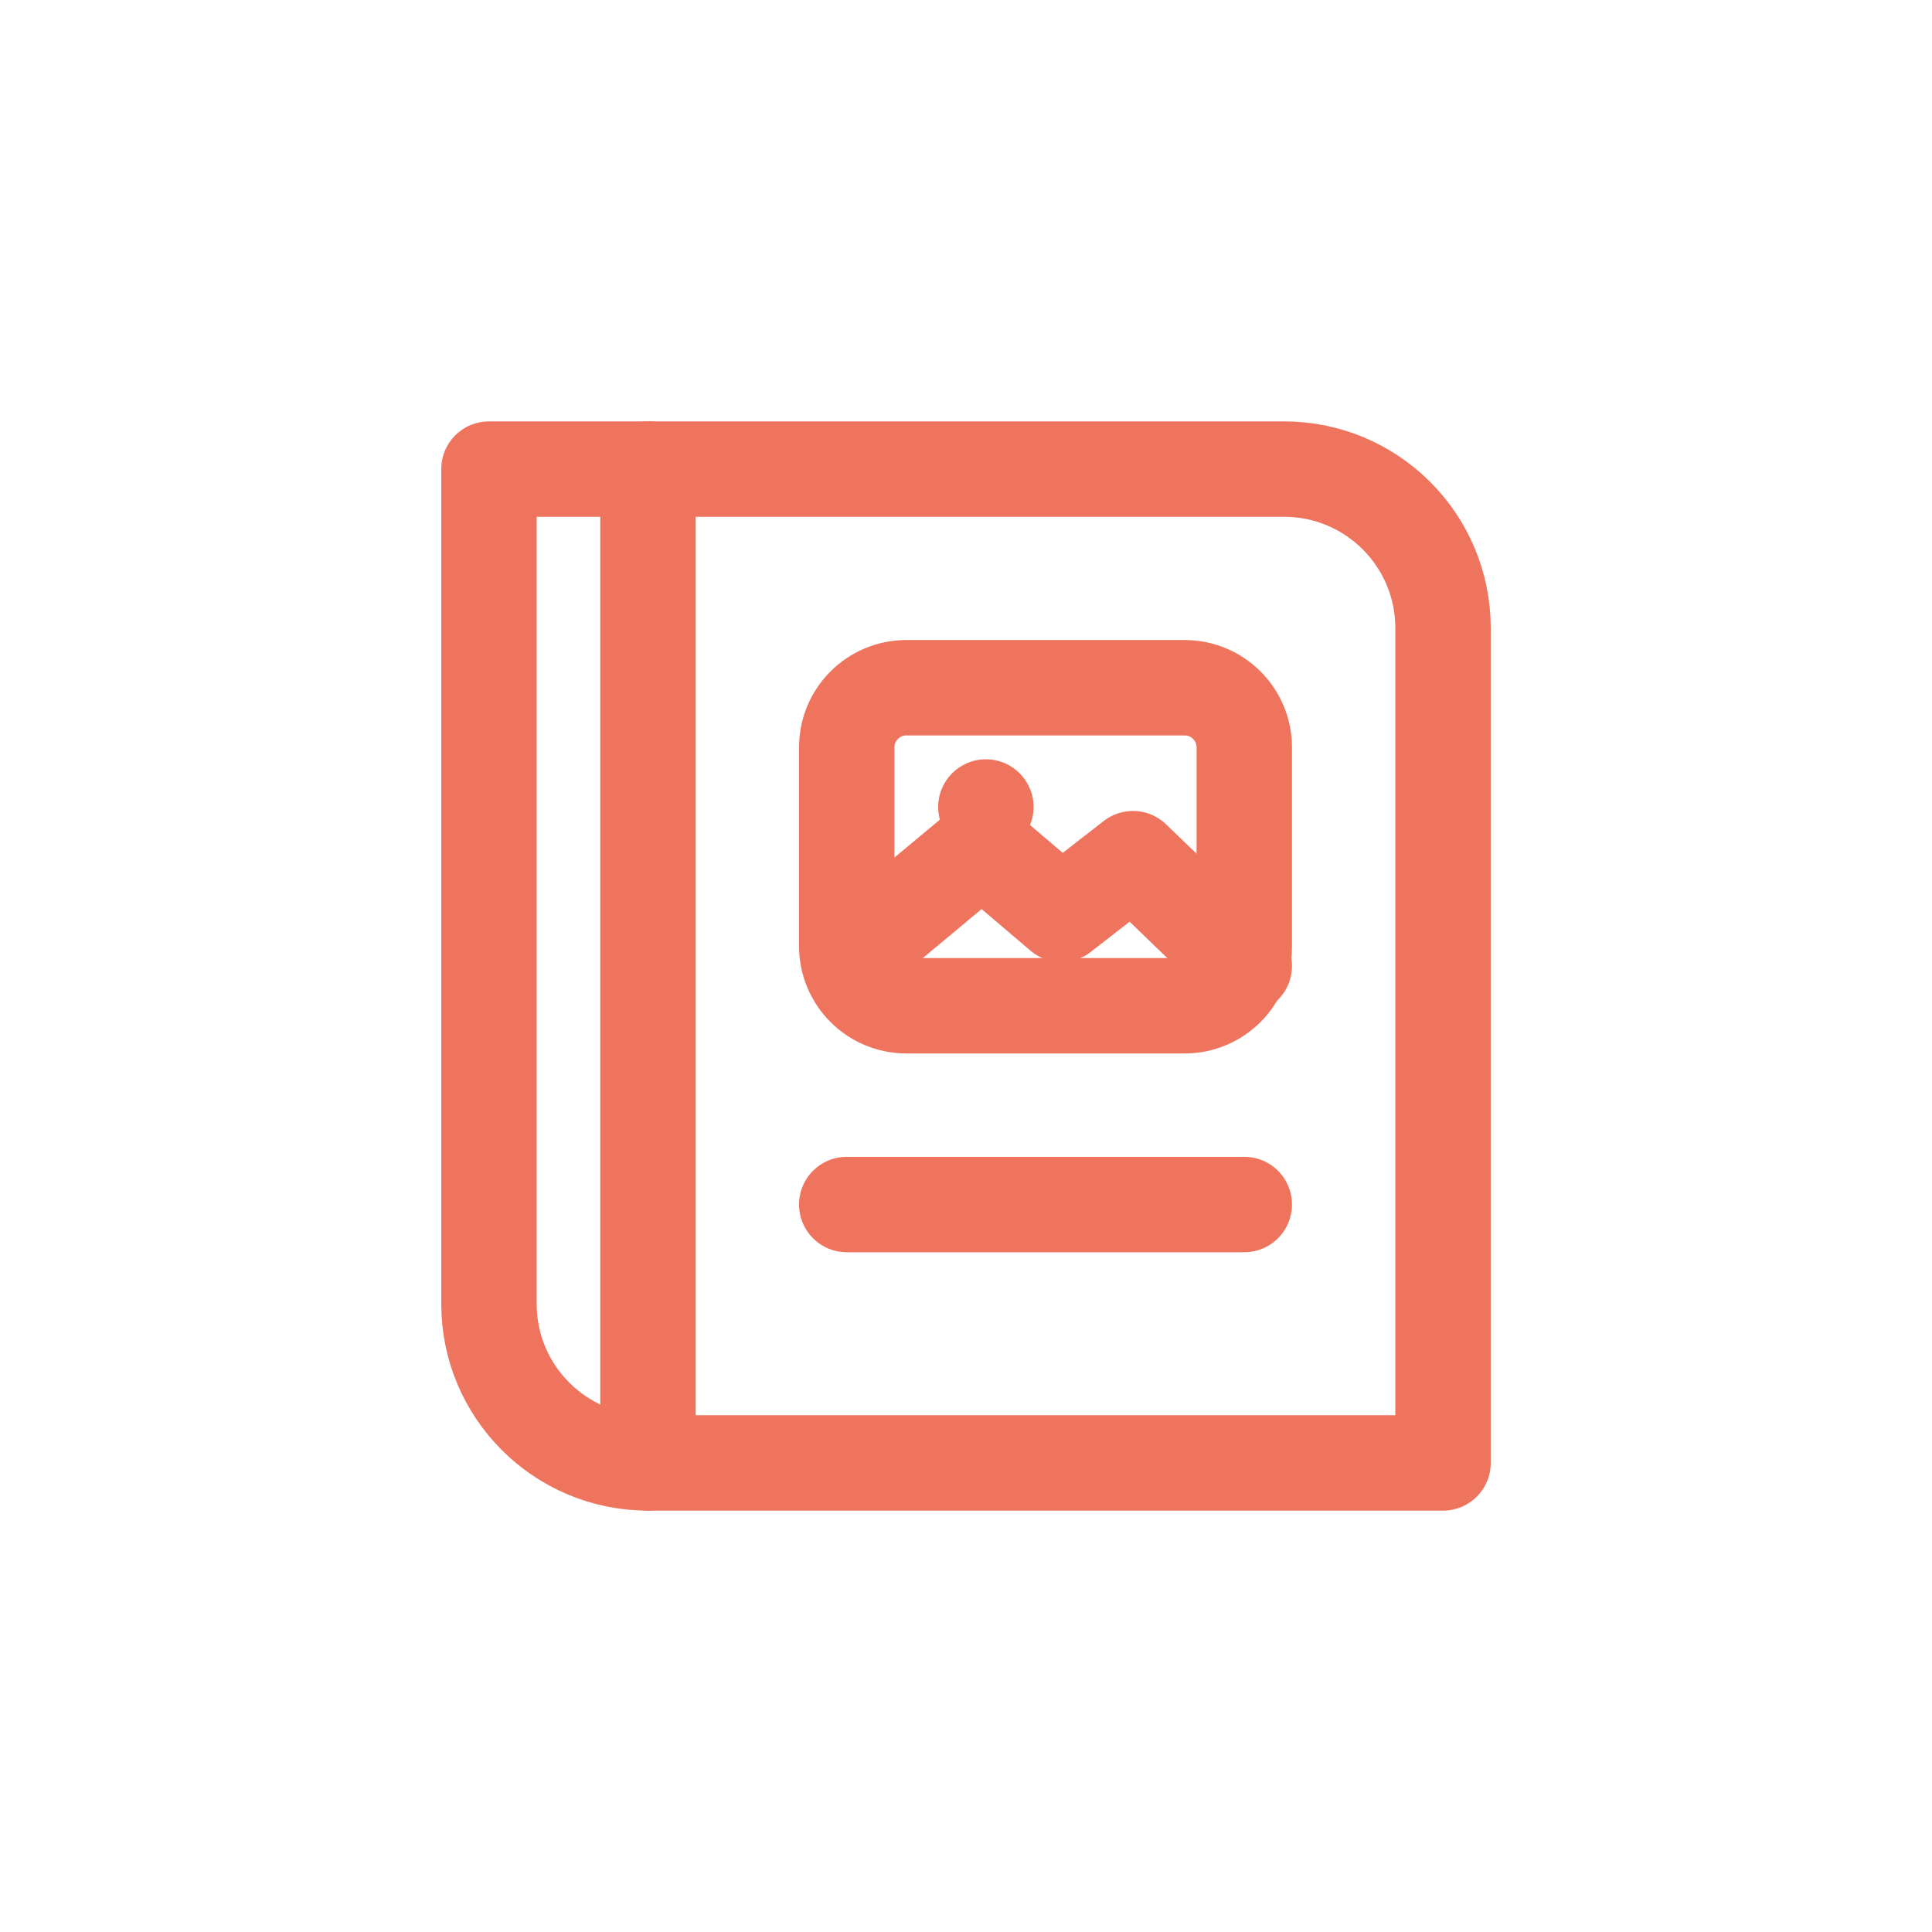
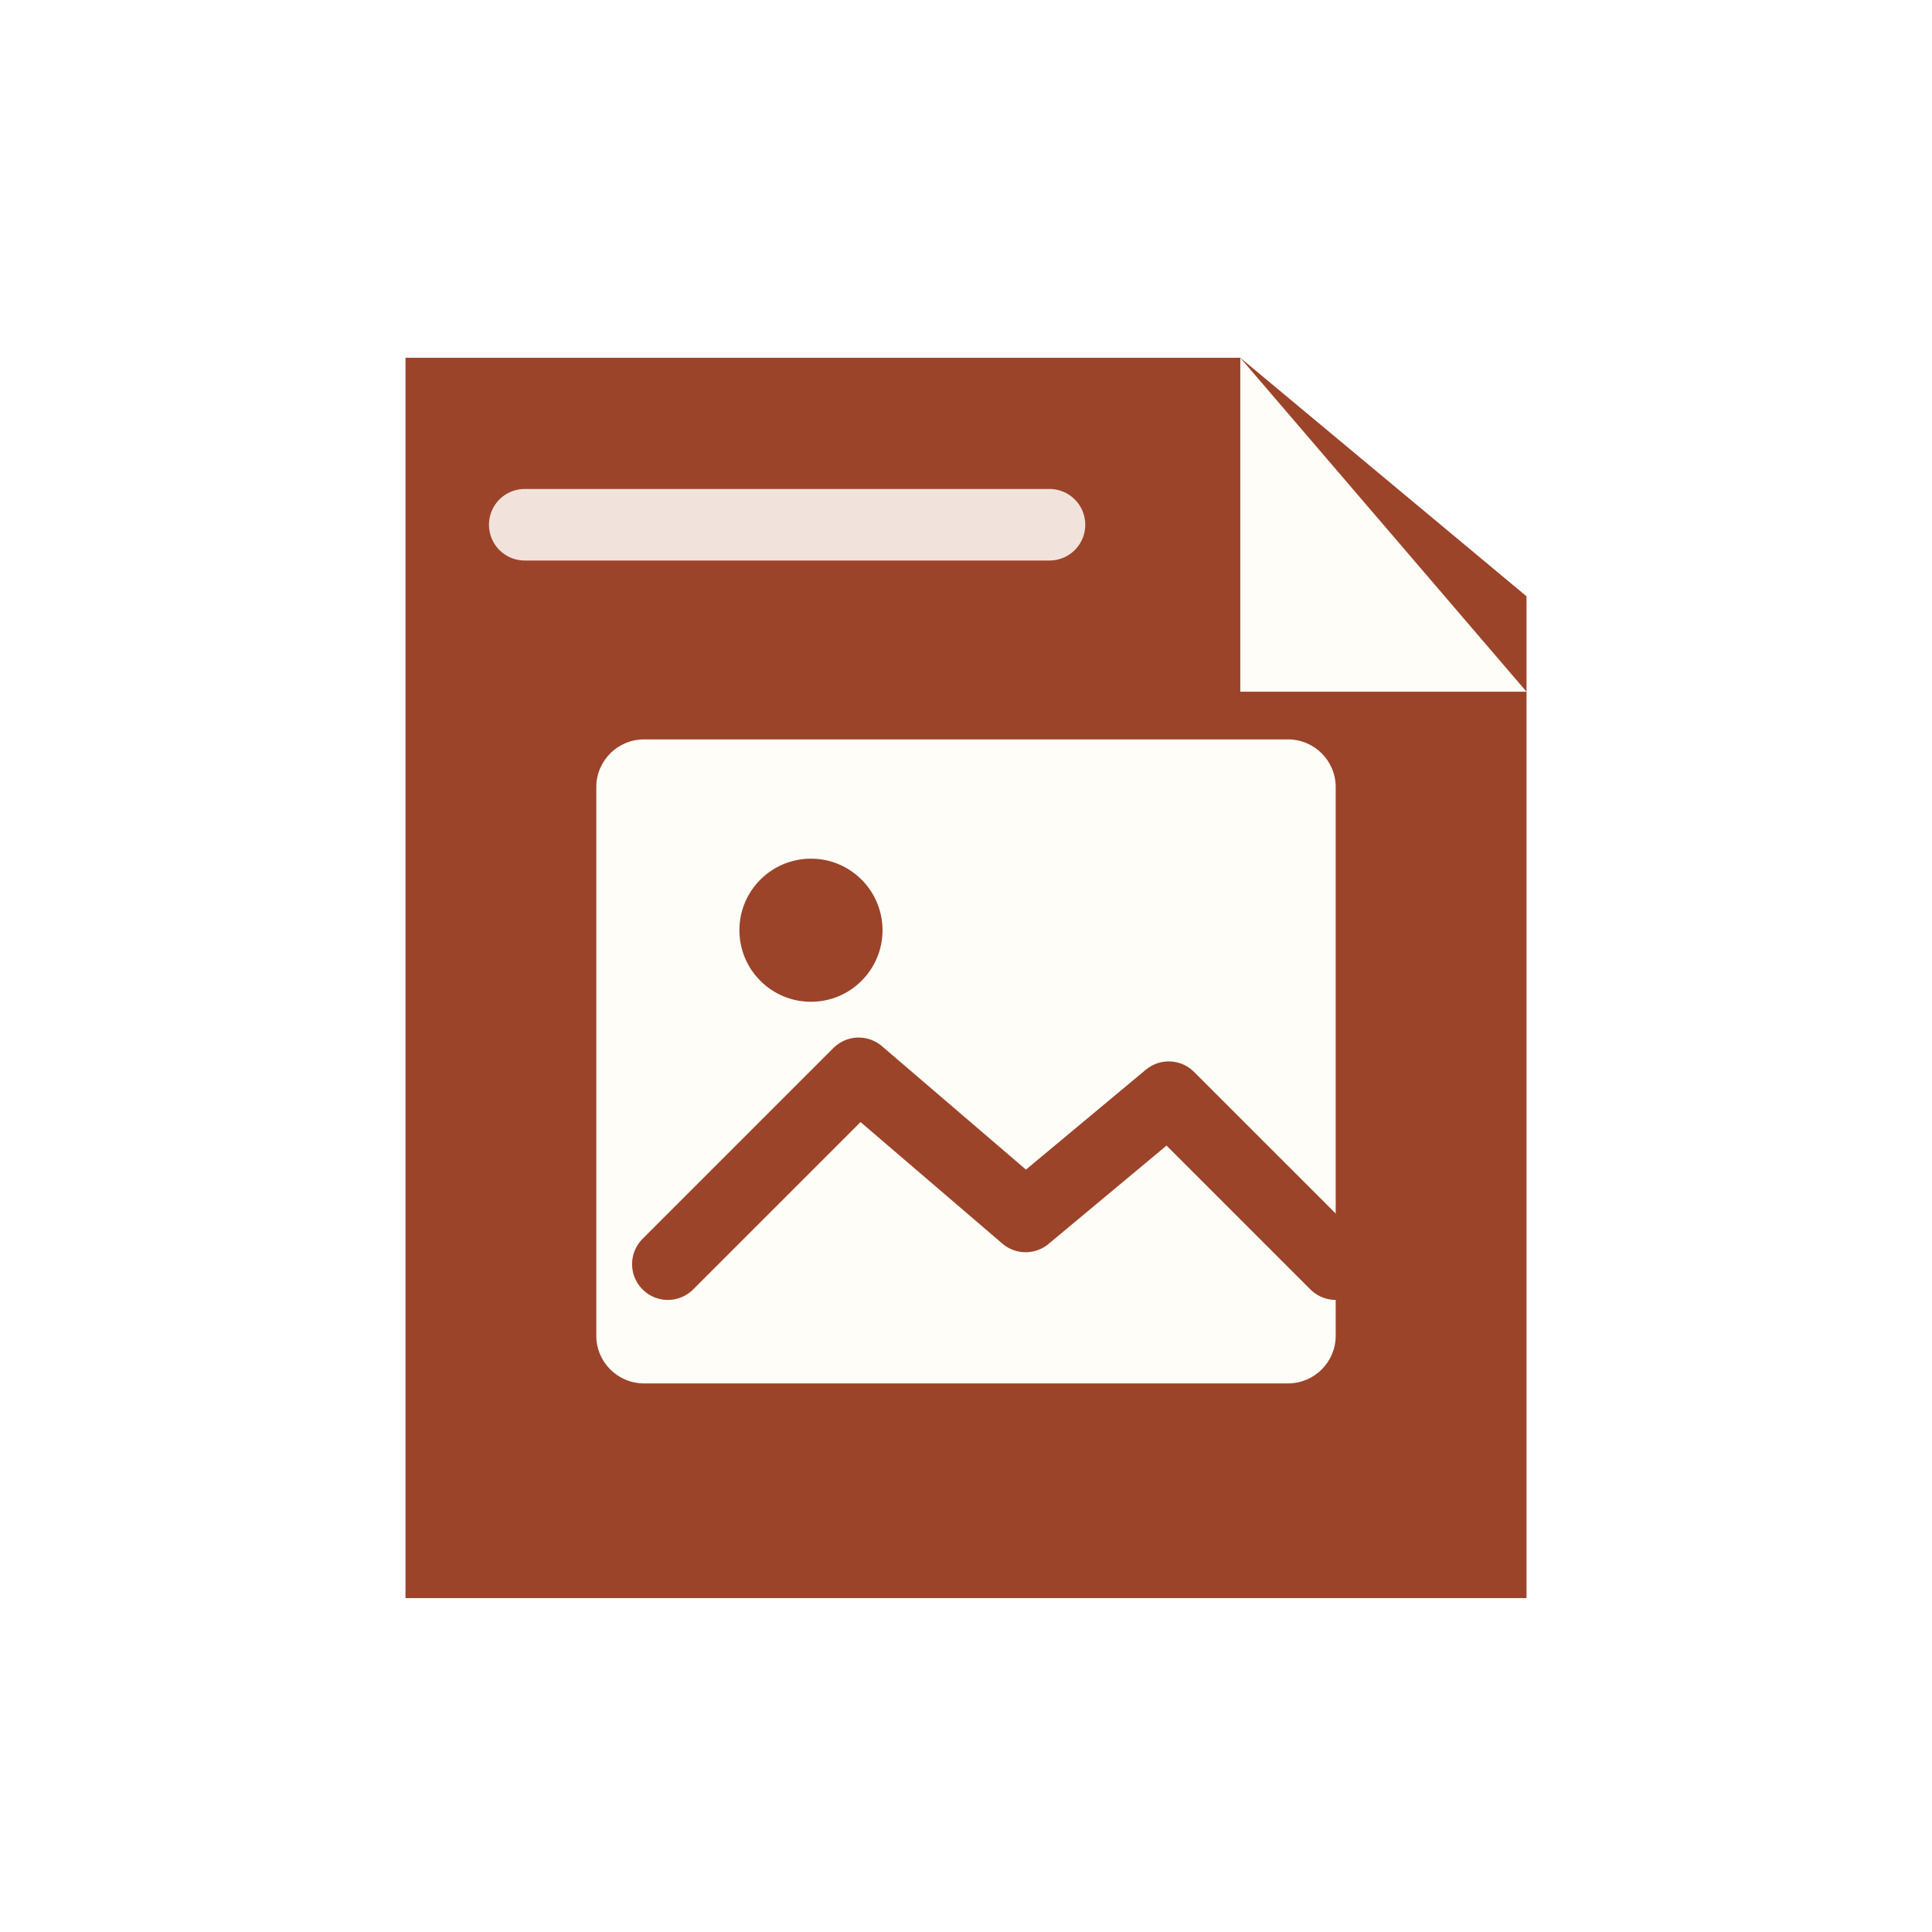
- <svg xmlns="http://www.w3.org/2000/svg" width="243" height="243" viewBox="0 0 243 243">
-   <g transform="translate(1.5 1.5) scale(5)" fill="none" stroke="#EF745E" stroke-width="2.4" stroke-linecap="round" stroke-linejoin="round">
-     <path d="M12 11.5h20a4 4 0 0 1 4 4v21H16a4 4 0 0 1-4-4v-21Z" />
-     <path d="M16 11.5v25" />
-     <rect x="21" y="17" width="10" height="8" rx="1.5" />
-     <circle cx="24.5" cy="20" r="1.2" fill="#EF745E" stroke="none" />
-     <path d="m22 23 2.4-2 2 1.7 1.8-1.4 2.8 2.7" />
-     <path d="M21 30h10" />
-   </g>
+ <svg xmlns="http://www.w3.org/2000/svg" width="243" height="243" viewBox="0 0 81 81">
+   <path fill="#9B442A" d="M17 15h35l12 10v42H17V15Z" />
+   <path fill="#FFFDF8" d="M52 15v14h12L52 15Z" />
+   <rect x="25" y="31" width="31" height="27" rx="2" fill="#FFFDF8" />
+   <circle cx="34" cy="39" r="3" fill="#9B442A" />
+   <path d="m28 53 8-8 7 6 6-5 7 7M29 61h26" fill="none" stroke="#9B442A" stroke-linecap="round" stroke-linejoin="round" stroke-width="3" />
+   <path d="M22 22h22" fill="none" stroke="#FFFDF8" stroke-linecap="round" stroke-width="3" opacity=".86" />
</svg>
